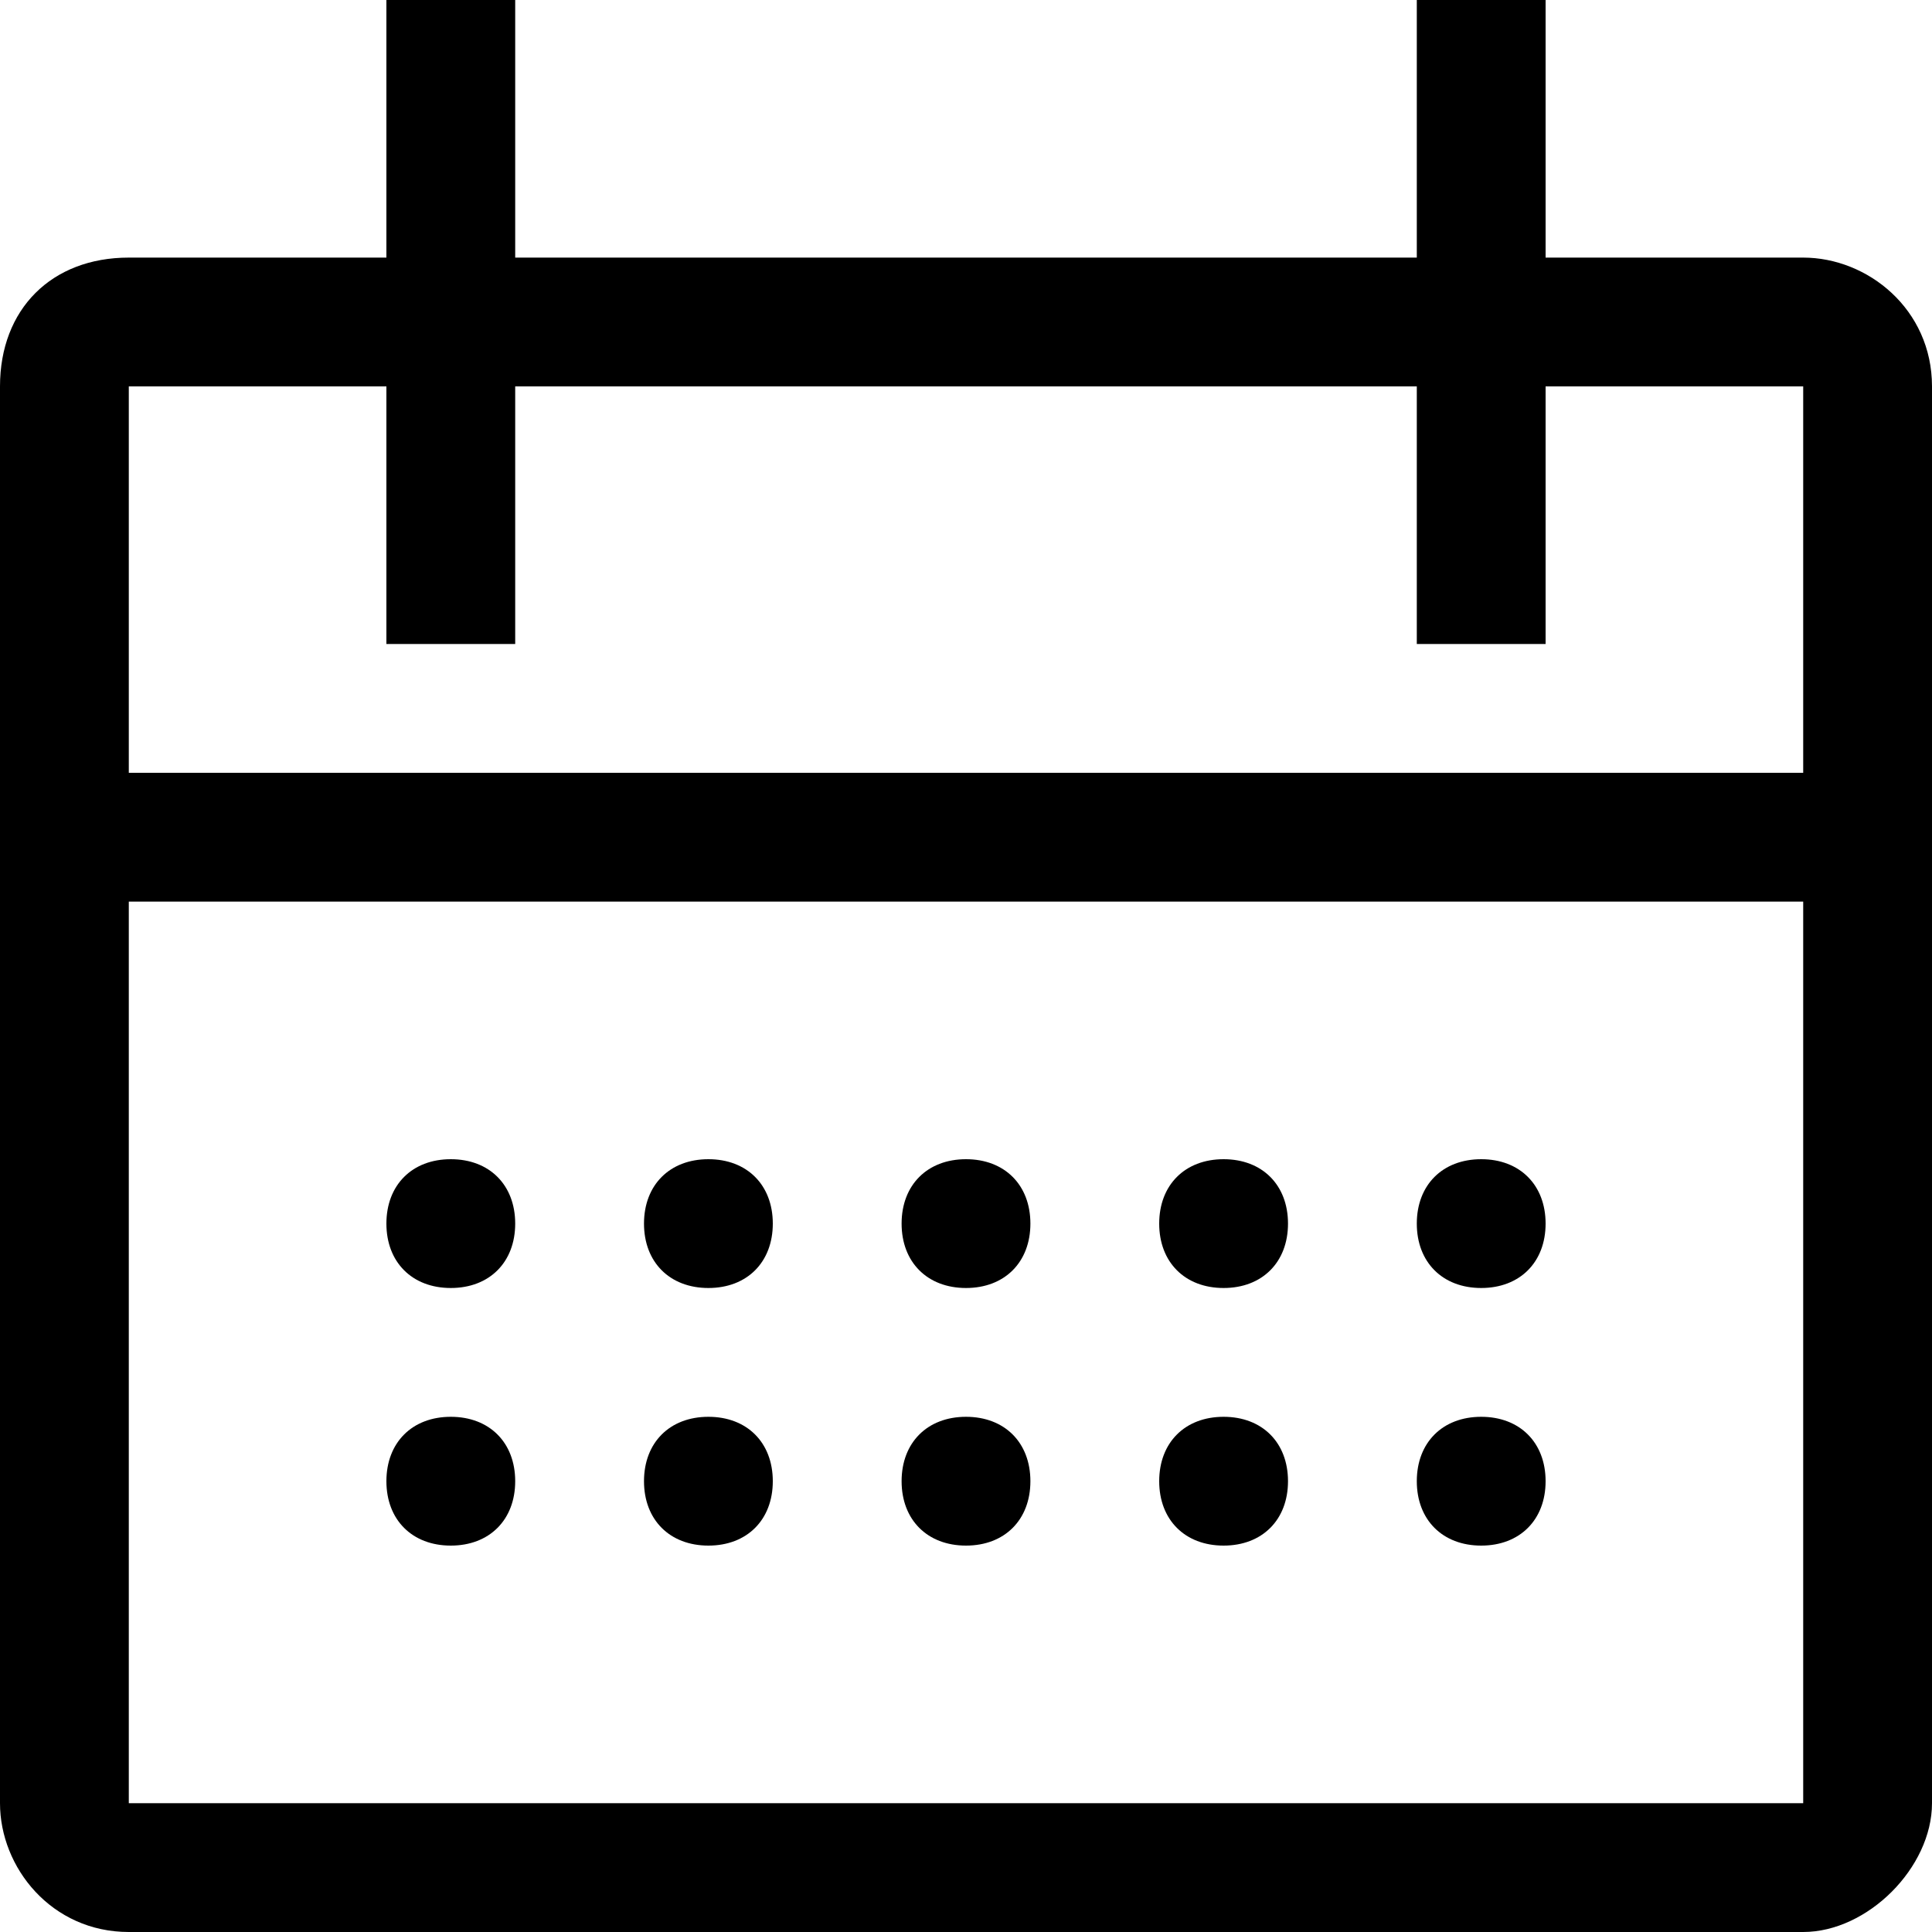
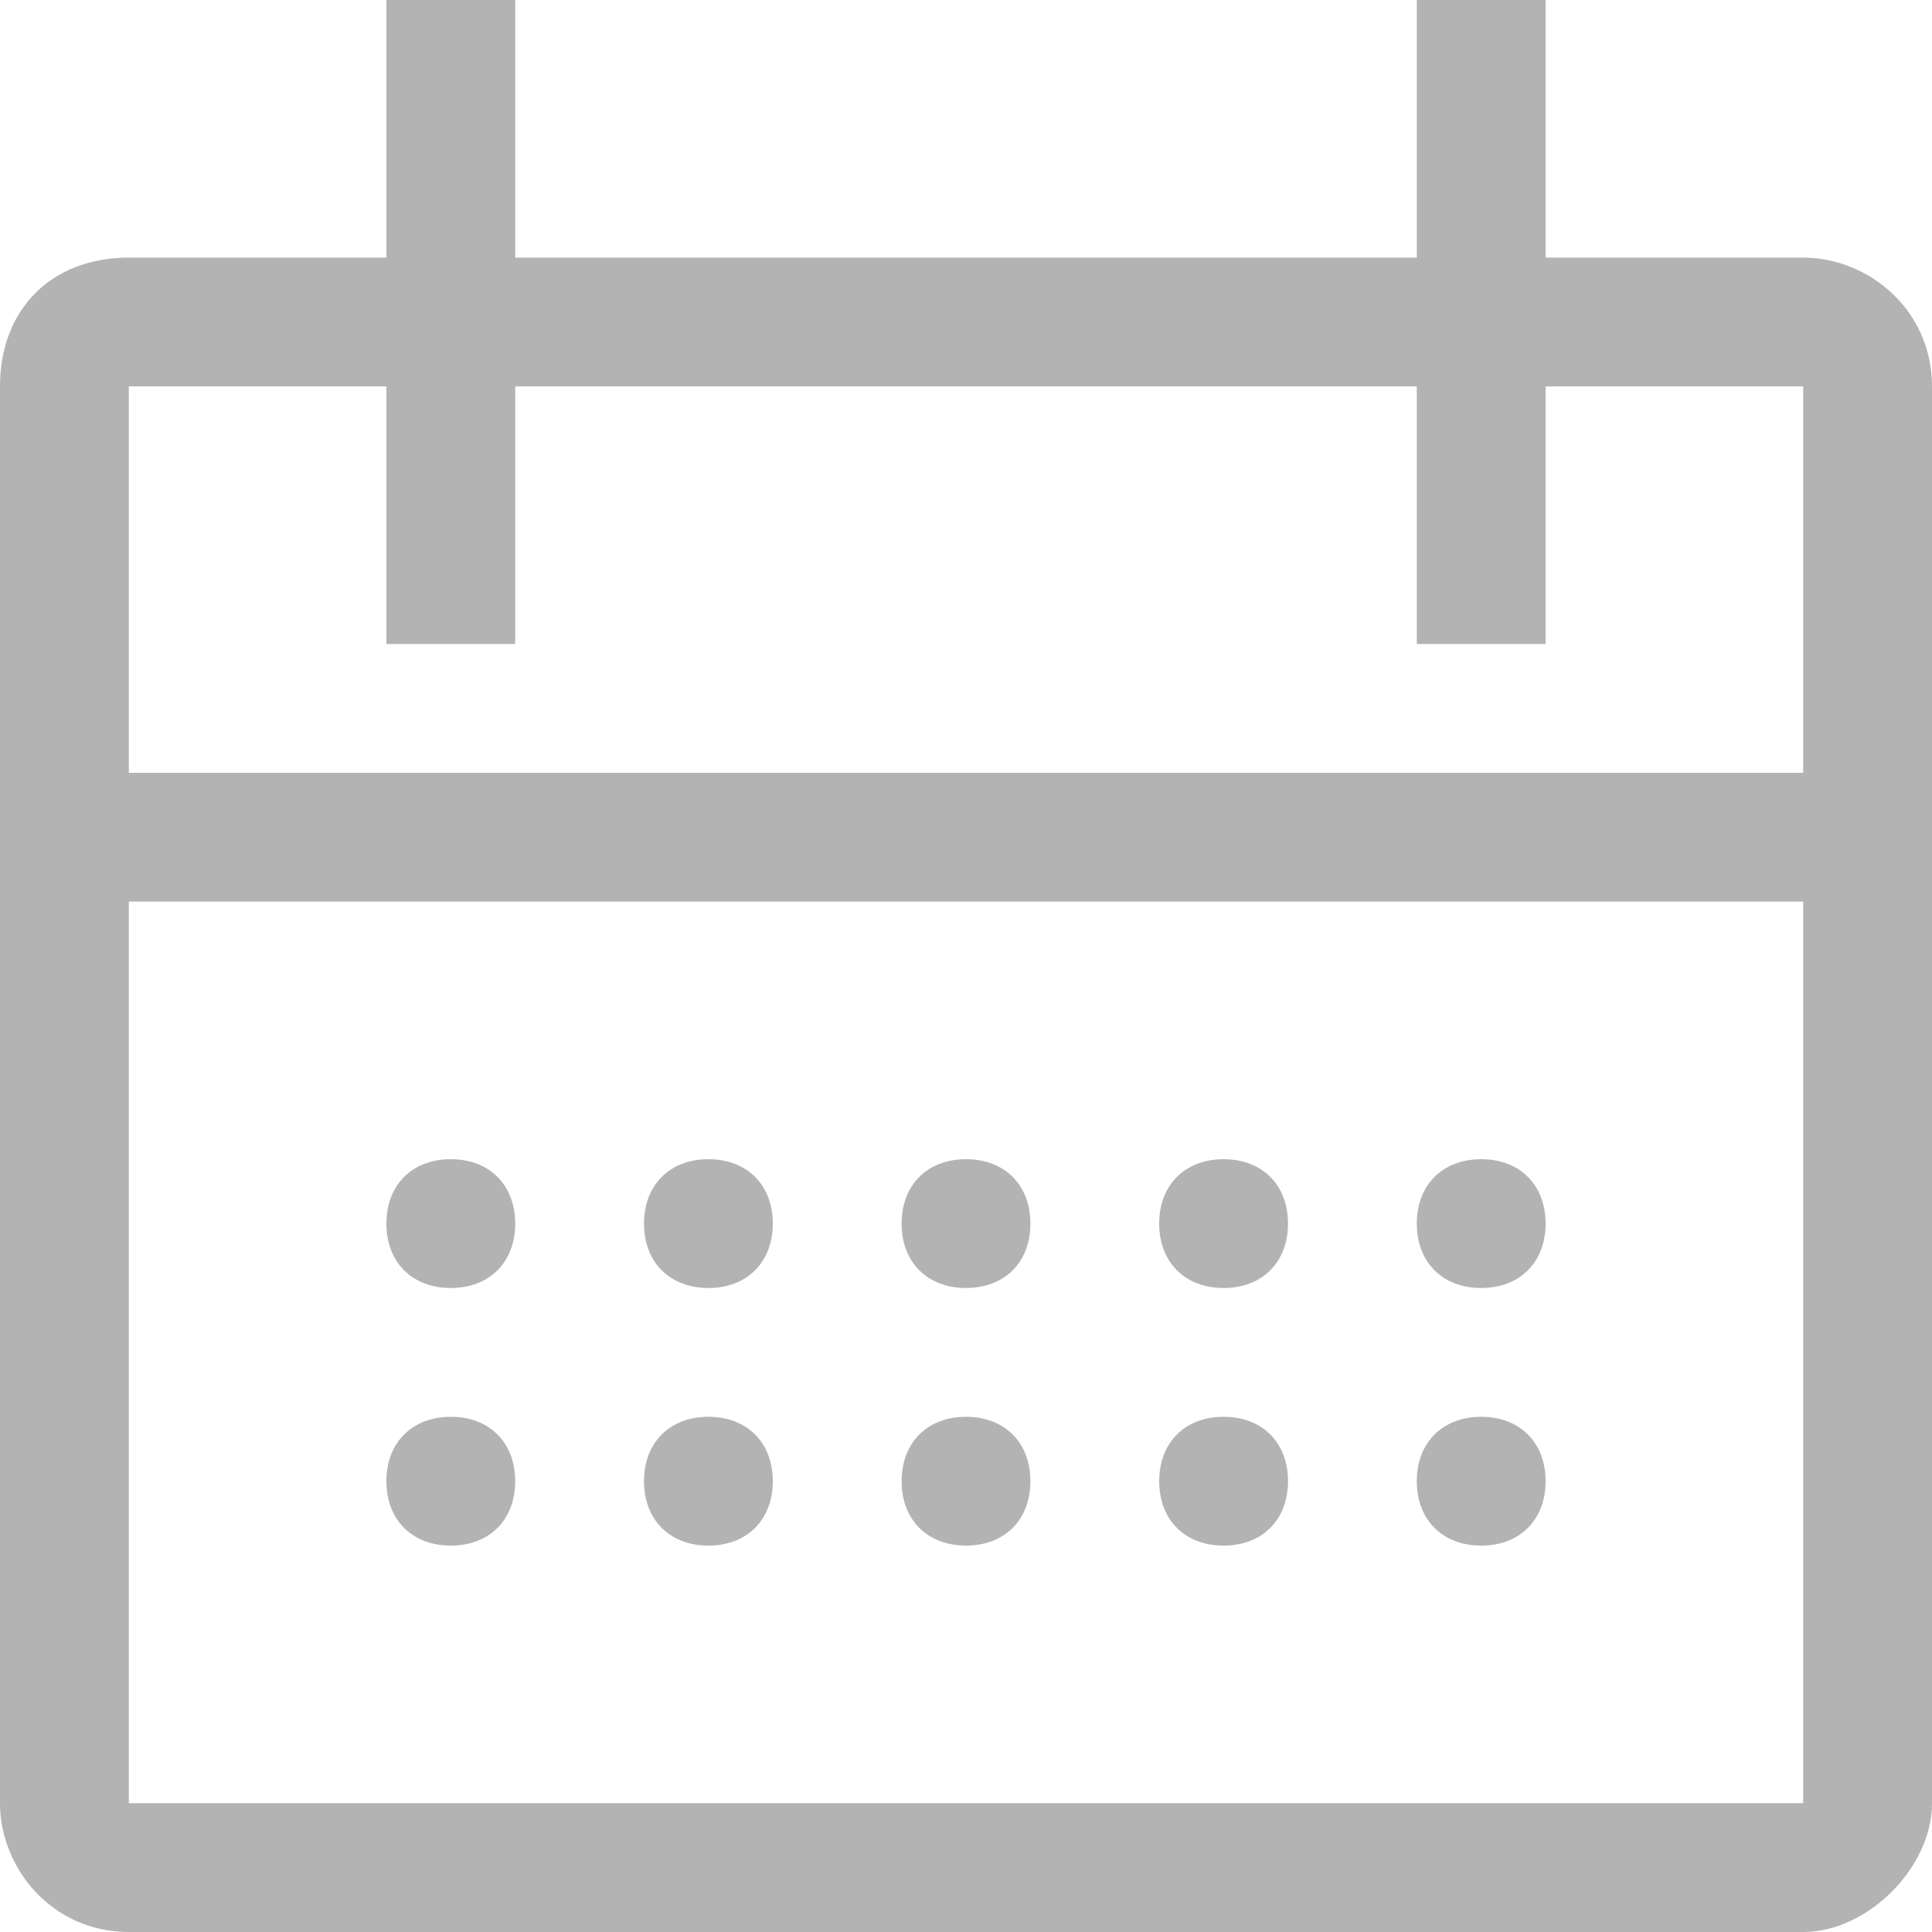
<svg xmlns="http://www.w3.org/2000/svg" width="15" height="15" fill="none">
-   <path d="M5.5 10c.3 0 .5-.2.5-.5S5.8 9 5.5 9s-.5.2-.5.5.2.5.5.5Z" fill="#000" />
-   <path d="M14 2h-2V0h-1v2H4V0H3v2H1c-.6 0-1 .4-1 1v11c0 .5.4 1 1 1h13c.5 0 1-.5 1-1V3c0-.6-.5-1-1-1Zm0 12H1V7h13v7ZM1 6V3h2v2h1V3h7v2h1V3h2v3H1Z" fill="#000" />
-   <path d="M7.5 10c.3 0 .5-.2.5-.5S7.8 9 7.5 9s-.5.2-.5.5.2.5.5.5ZM9.5 10c.3 0 .5-.2.5-.5S9.8 9 9.5 9s-.5.2-.5.5.2.5.5.5ZM5.5 11c-.3 0-.5.2-.5.5s.2.5.5.5.5-.2.5-.5-.2-.5-.5-.5ZM3.5 10c.3 0 .5-.2.5-.5S3.8 9 3.5 9s-.5.2-.5.5.2.5.5.5ZM3.5 11c-.3 0-.5.2-.5.5s.2.5.5.5.5-.2.5-.5-.2-.5-.5-.5ZM7.5 11c-.3 0-.5.2-.5.5s.2.5.5.5.5-.2.5-.5-.2-.5-.5-.5ZM9.5 11c-.3 0-.5.2-.5.5s.2.5.5.5.5-.2.5-.5-.2-.5-.5-.5ZM11.5 10c.3 0 .5-.2.5-.5s-.2-.5-.5-.5-.5.2-.5.5.2.5.5.5ZM11.5 11c-.3 0-.5.2-.5.5s.2.5.5.5.5-.2.5-.5-.2-.5-.5-.5Z" fill="#000" />
+   <path d="M5.5 10c.3 0 .5-.2.5-.5S5.8 9 5.5 9s-.5.2-.5.5.2.5.5.5Z" fill="#B3B3B3" />
+   <path d="M14 2h-2V0h-1v2H4V0H3v2H1c-.6 0-1 .4-1 1v11c0 .5.4 1 1 1h13c.5 0 1-.5 1-1V3c0-.6-.5-1-1-1Zm0 12H1V7h13v7ZM1 6V3h2v2h1V3h7v2h1V3h2v3H1Z" fill="#B3B3B3" />
+   <path d="M7.5 10c.3 0 .5-.2.5-.5S7.8 9 7.5 9s-.5.2-.5.5.2.5.5.5ZM9.5 10c.3 0 .5-.2.5-.5S9.8 9 9.5 9s-.5.2-.5.5.2.5.5.5ZM5.5 11c-.3 0-.5.2-.5.5s.2.5.5.5.5-.2.5-.5-.2-.5-.5-.5ZM3.5 10c.3 0 .5-.2.5-.5S3.8 9 3.5 9s-.5.2-.5.5.2.5.5.5ZM3.5 11c-.3 0-.5.2-.5.5s.2.5.5.5.5-.2.5-.5-.2-.5-.5-.5ZM7.5 11c-.3 0-.5.2-.5.5s.2.5.5.5.5-.2.5-.5-.2-.5-.5-.5ZM9.5 11c-.3 0-.5.2-.5.5s.2.5.5.5.5-.2.5-.5-.2-.5-.5-.5ZM11.5 10c.3 0 .5-.2.5-.5s-.2-.5-.5-.5-.5.2-.5.5.2.5.5.5ZM11.5 11c-.3 0-.5.2-.5.5s.2.5.5.5.5-.2.5-.5-.2-.5-.5-.5Z" fill="#B3B3B3" />
</svg>
